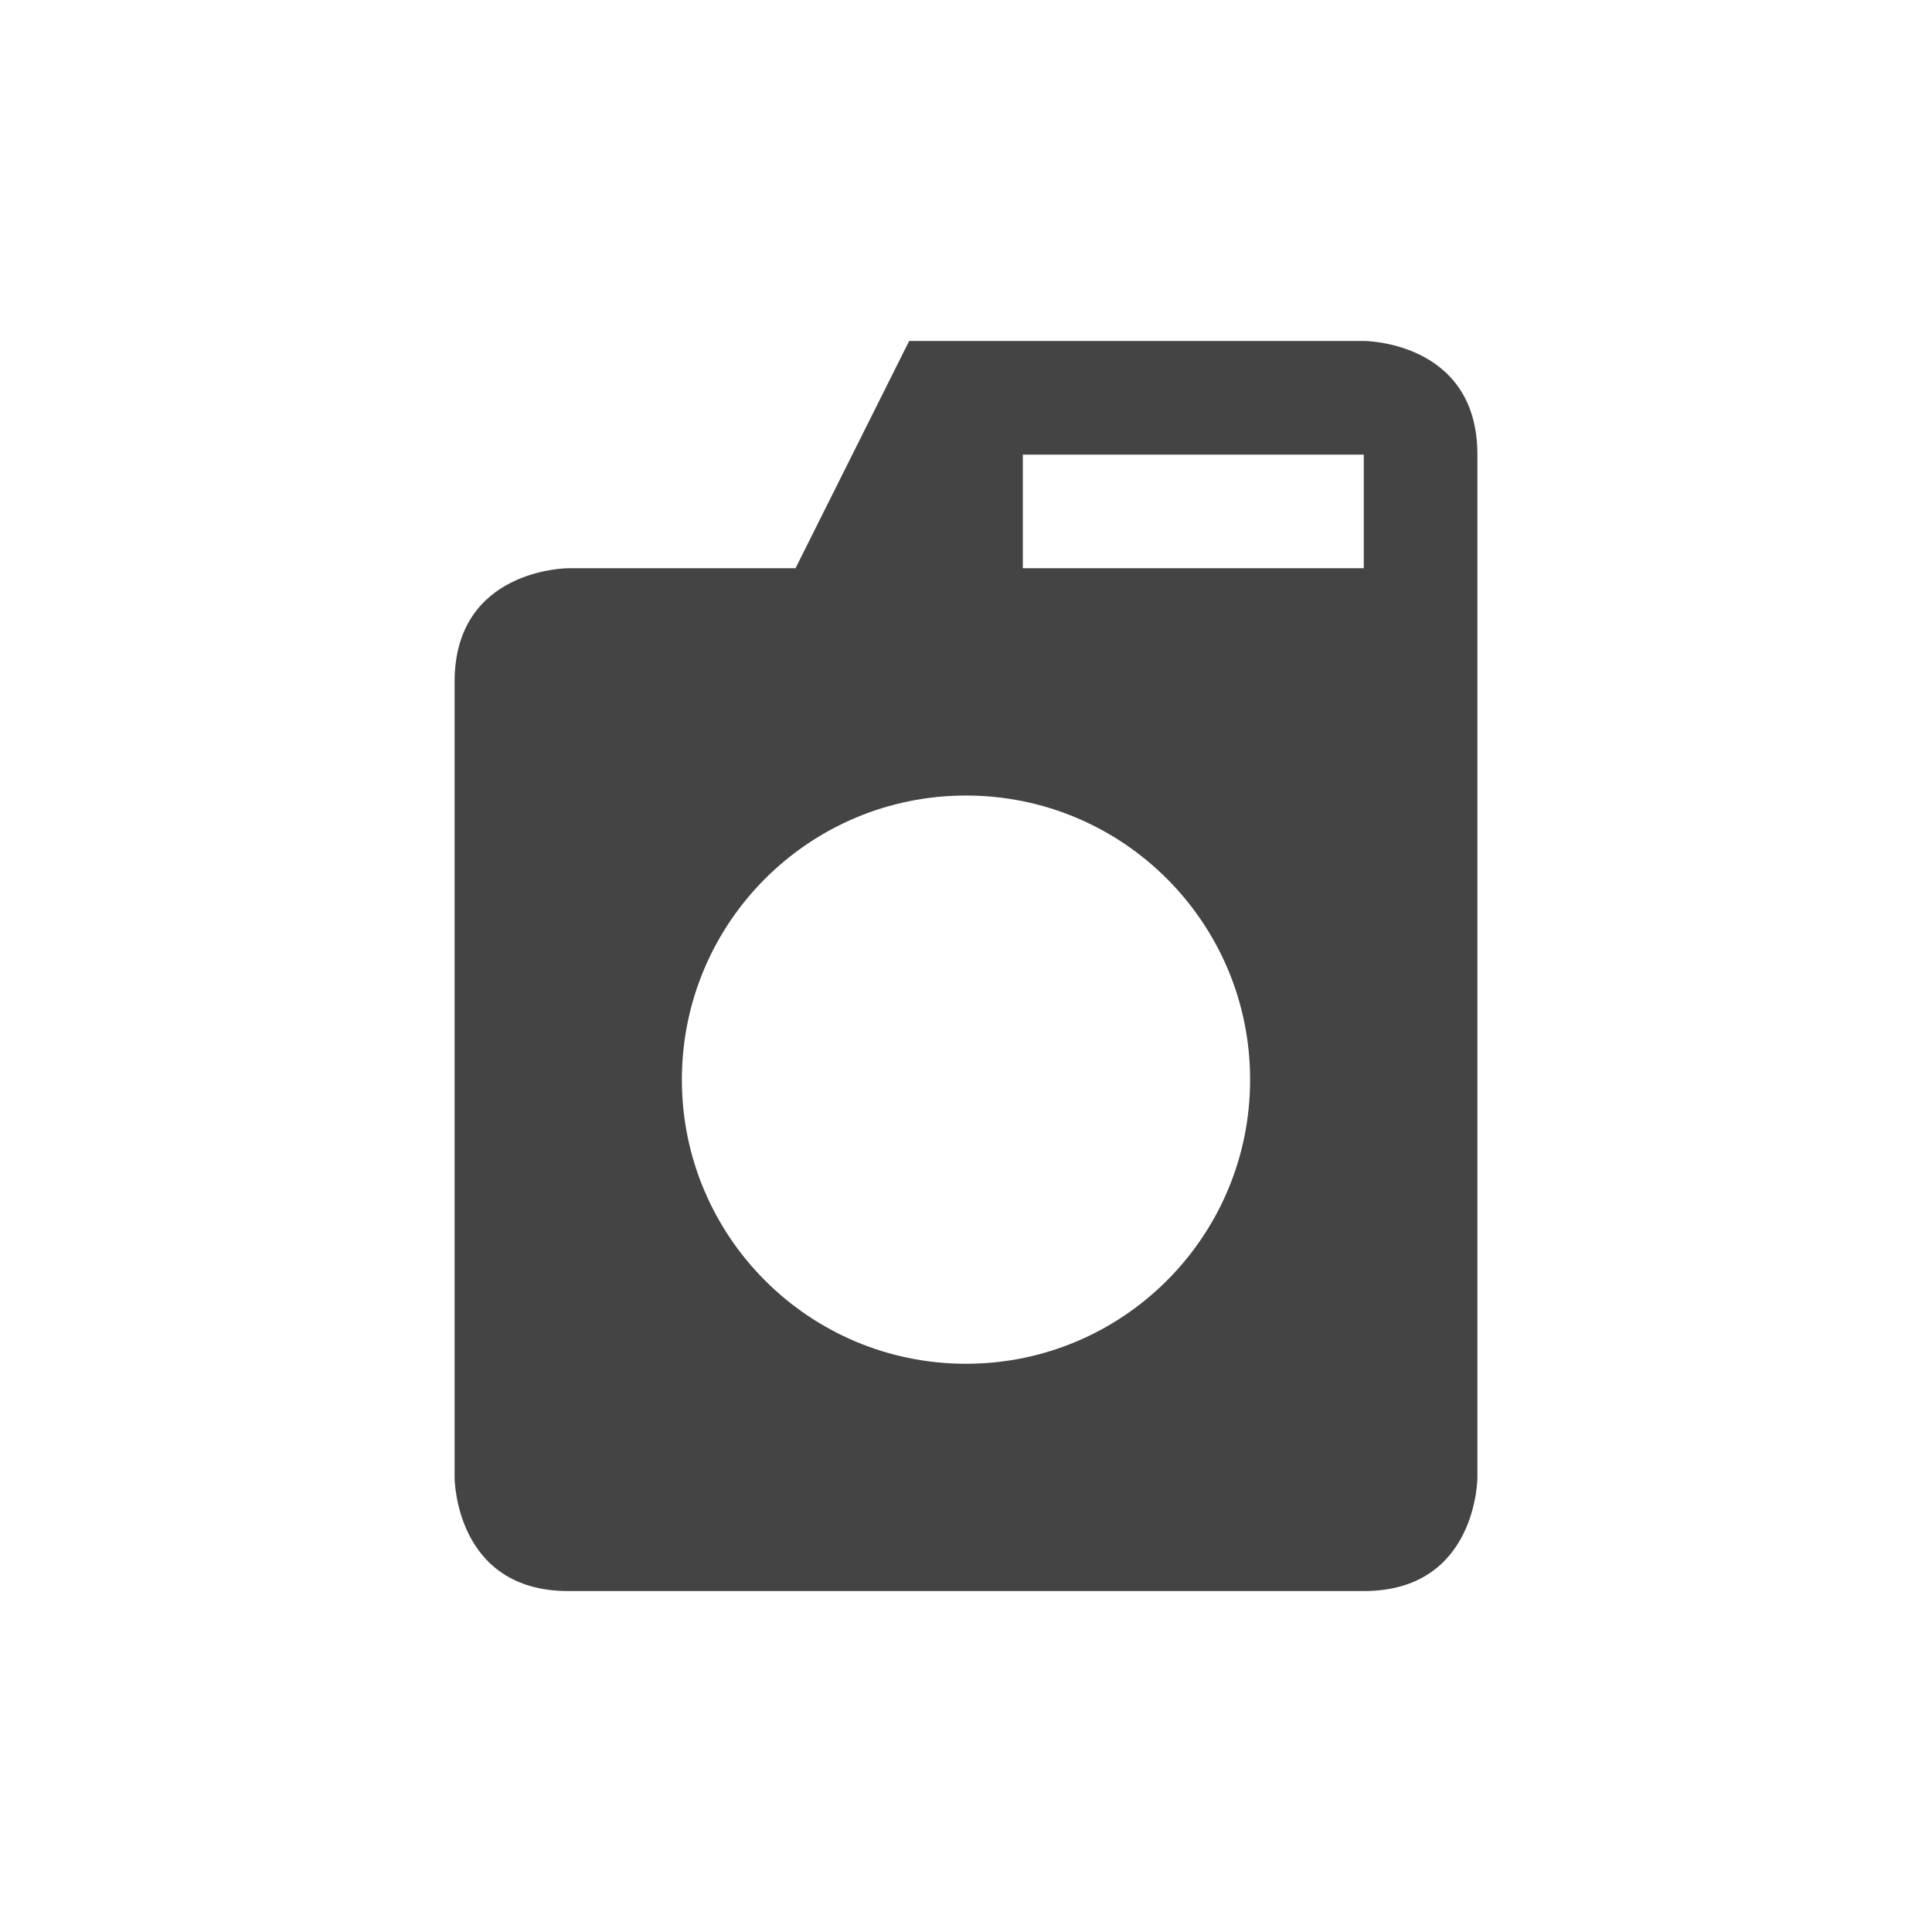
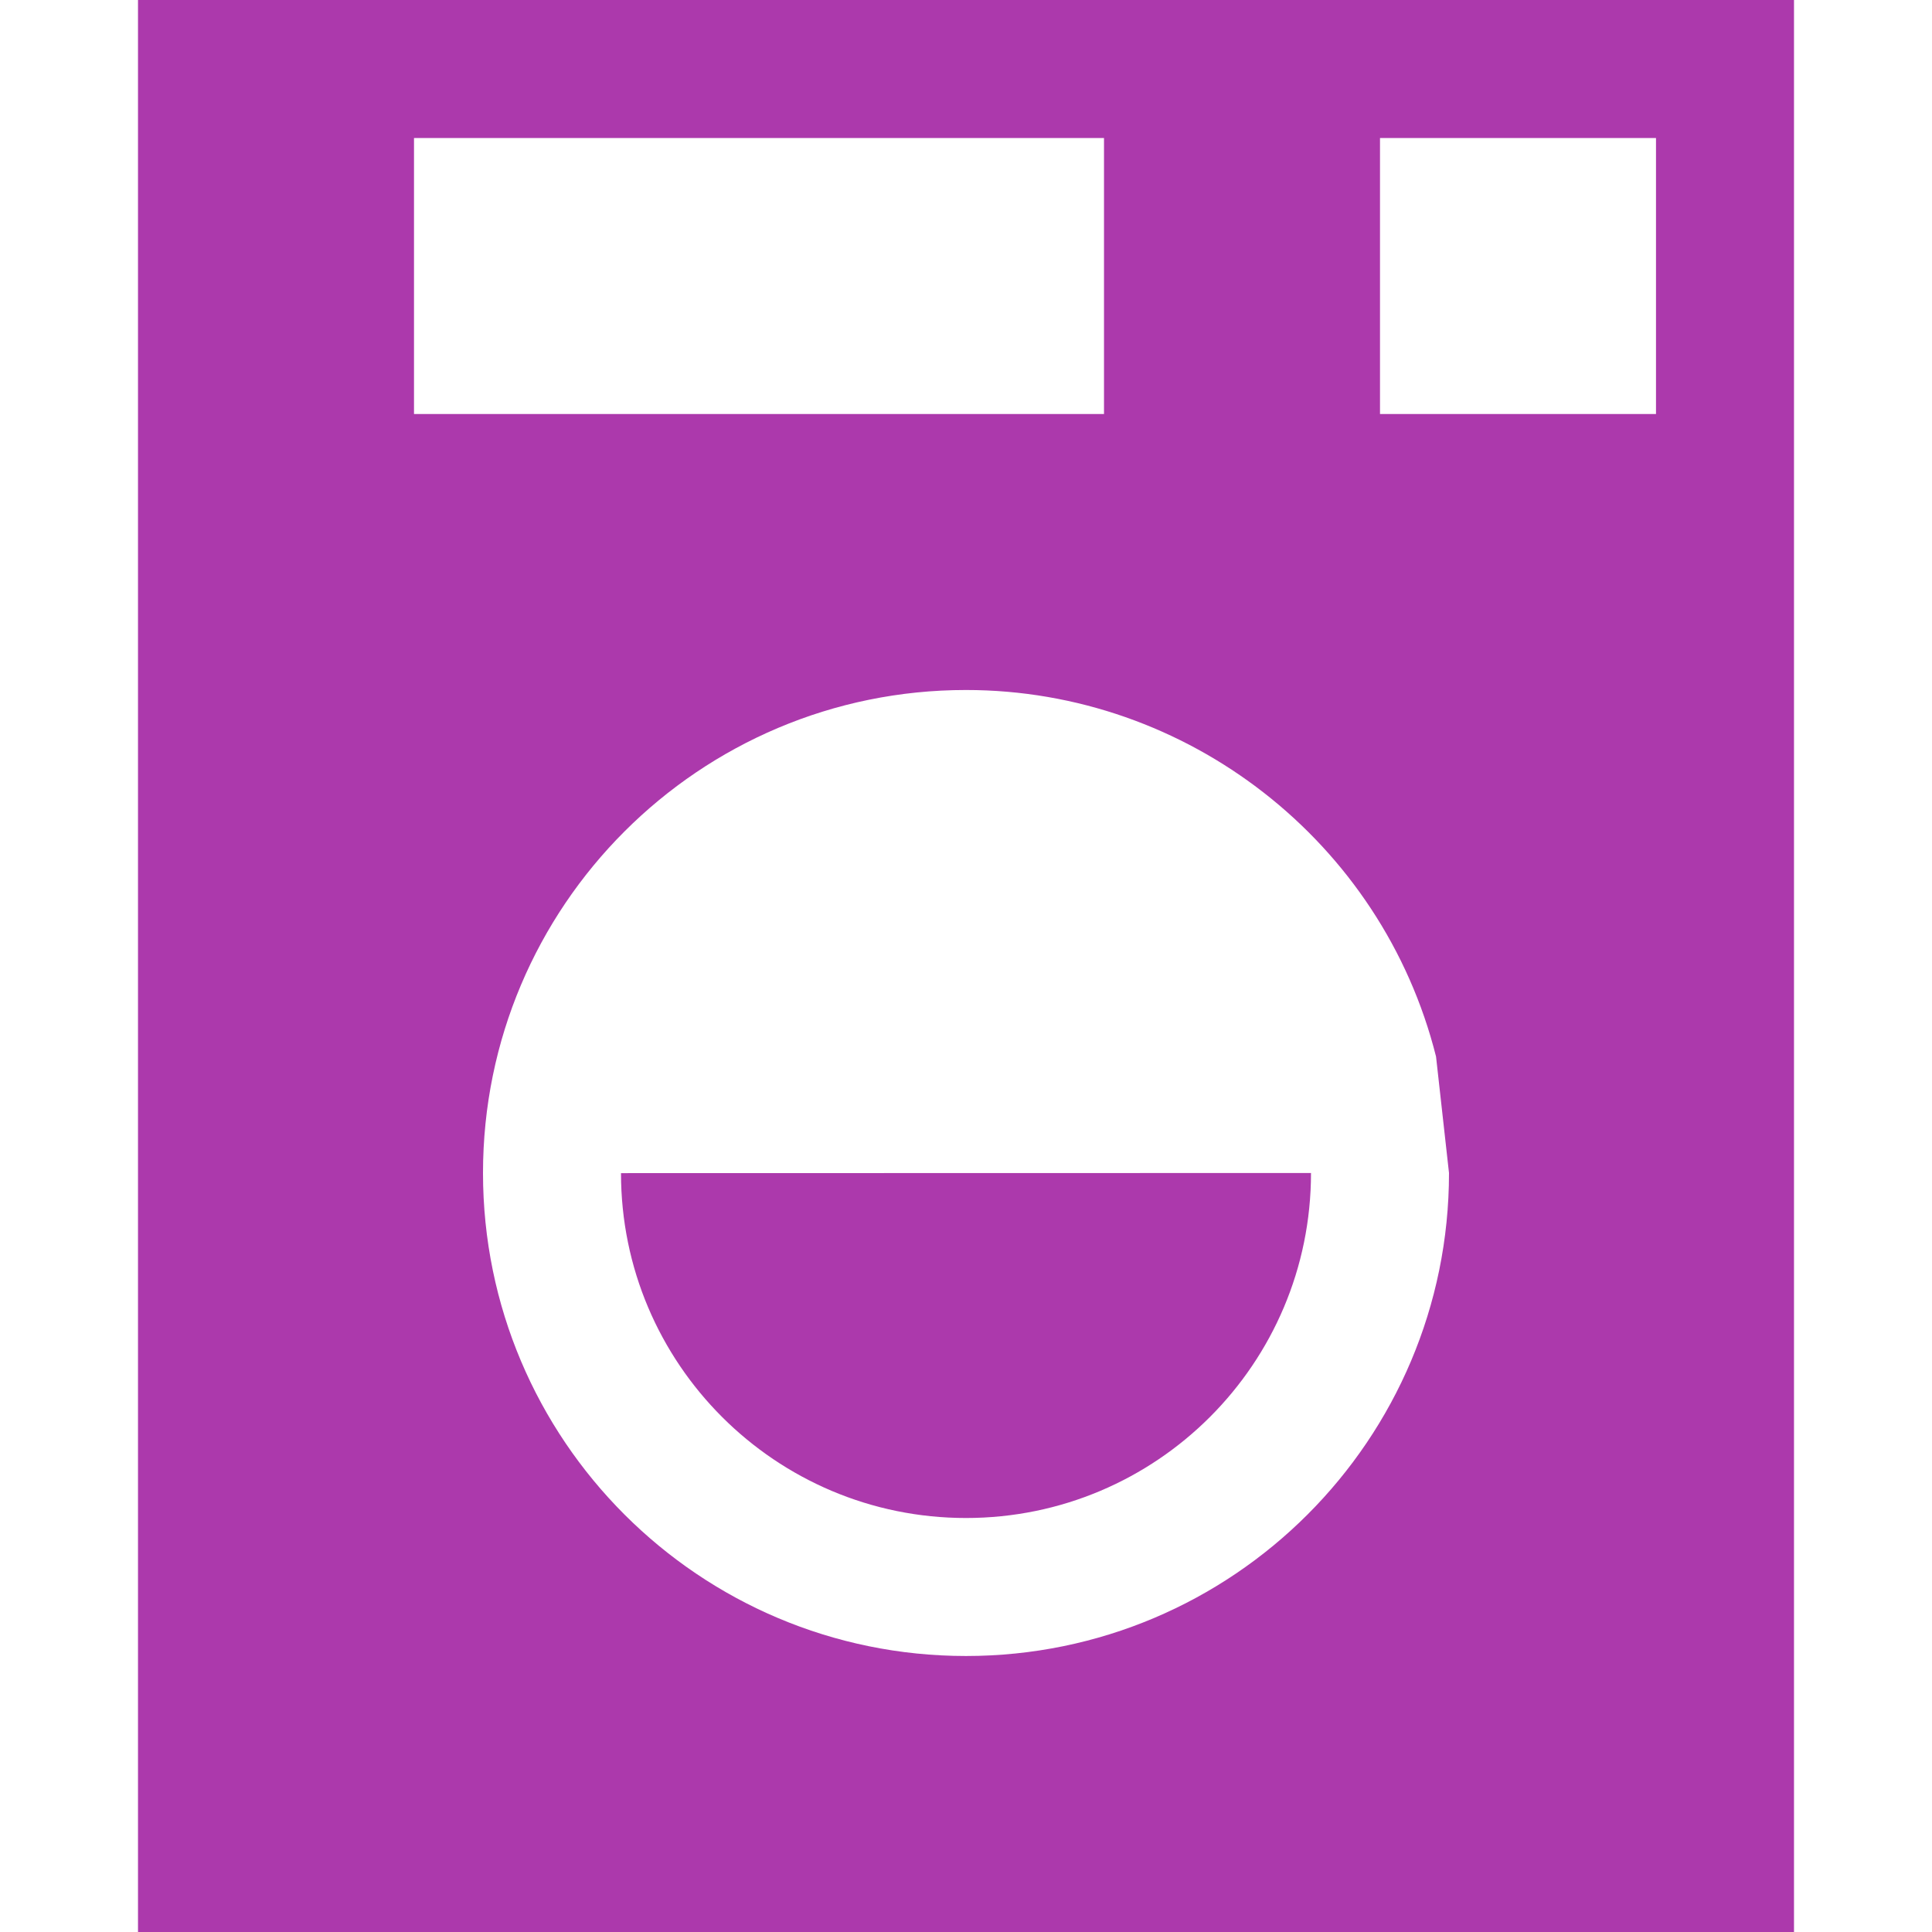
- <svg xmlns="http://www.w3.org/2000/svg" viewBox="0 0 17 17" height="17" width="17">
-   <rect fill="none" x="0" y="0" width="17" height="17" />
-   <path fill="rgba(255,255,255,0.25)" transform="translate(3 3)" d="M5,0L4,2H2c0,0-1,0-1,1v7c0,0,0,1,1,1h7c1,0,1-1,1-1V1c0-1-1-1-1-1H5z M6,1h3v1H6V1z M5.5,4  C6.881,4,8,5.119,8,6.5S6.881,9,5.5,9S3,7.881,3,6.5S4.119,4,5.5,4z" style="stroke-linejoin:round;stroke-miterlimit:4px;" stroke="rgba(255,255,255,0.25)" stroke-width="2" />
-   <path fill="#444444" transform="translate(3 3)" d="M5,0L4,2H2c0,0-1,0-1,1v7c0,0,0,1,1,1h7c1,0,1-1,1-1V1c0-1-1-1-1-1H5z M6,1h3v1H6V1z M5.5,4  C6.881,4,8,5.119,8,6.5S6.881,9,5.5,9S3,7.881,3,6.5S4.119,4,5.5,4z" />
+ <svg xmlns="http://www.w3.org/2000/svg" width="14" height="14" viewBox="0 0 14 14" fill="none">
+   <path fill-rule="evenodd" clip-rule="evenodd" d="M9.5 8.5C9.5 9.881 8.381 11 7 11C5.62 11 4.5 9.881 4.5 8.501L9.5 8.5ZM1 0V14H13V0H1ZM3 1H8V3H3V1ZM10 1H12V3H10V1ZM7 5C8.605 5 10.015 6.1 10.406 7.656L10.5 8.5C10.5 10.433 8.933 12 7 12C5.067 12 3.5 10.433 3.5 8.5C3.5 6.567 5.067 5 7 5Z" fill="#AC39AC" />
</svg>
